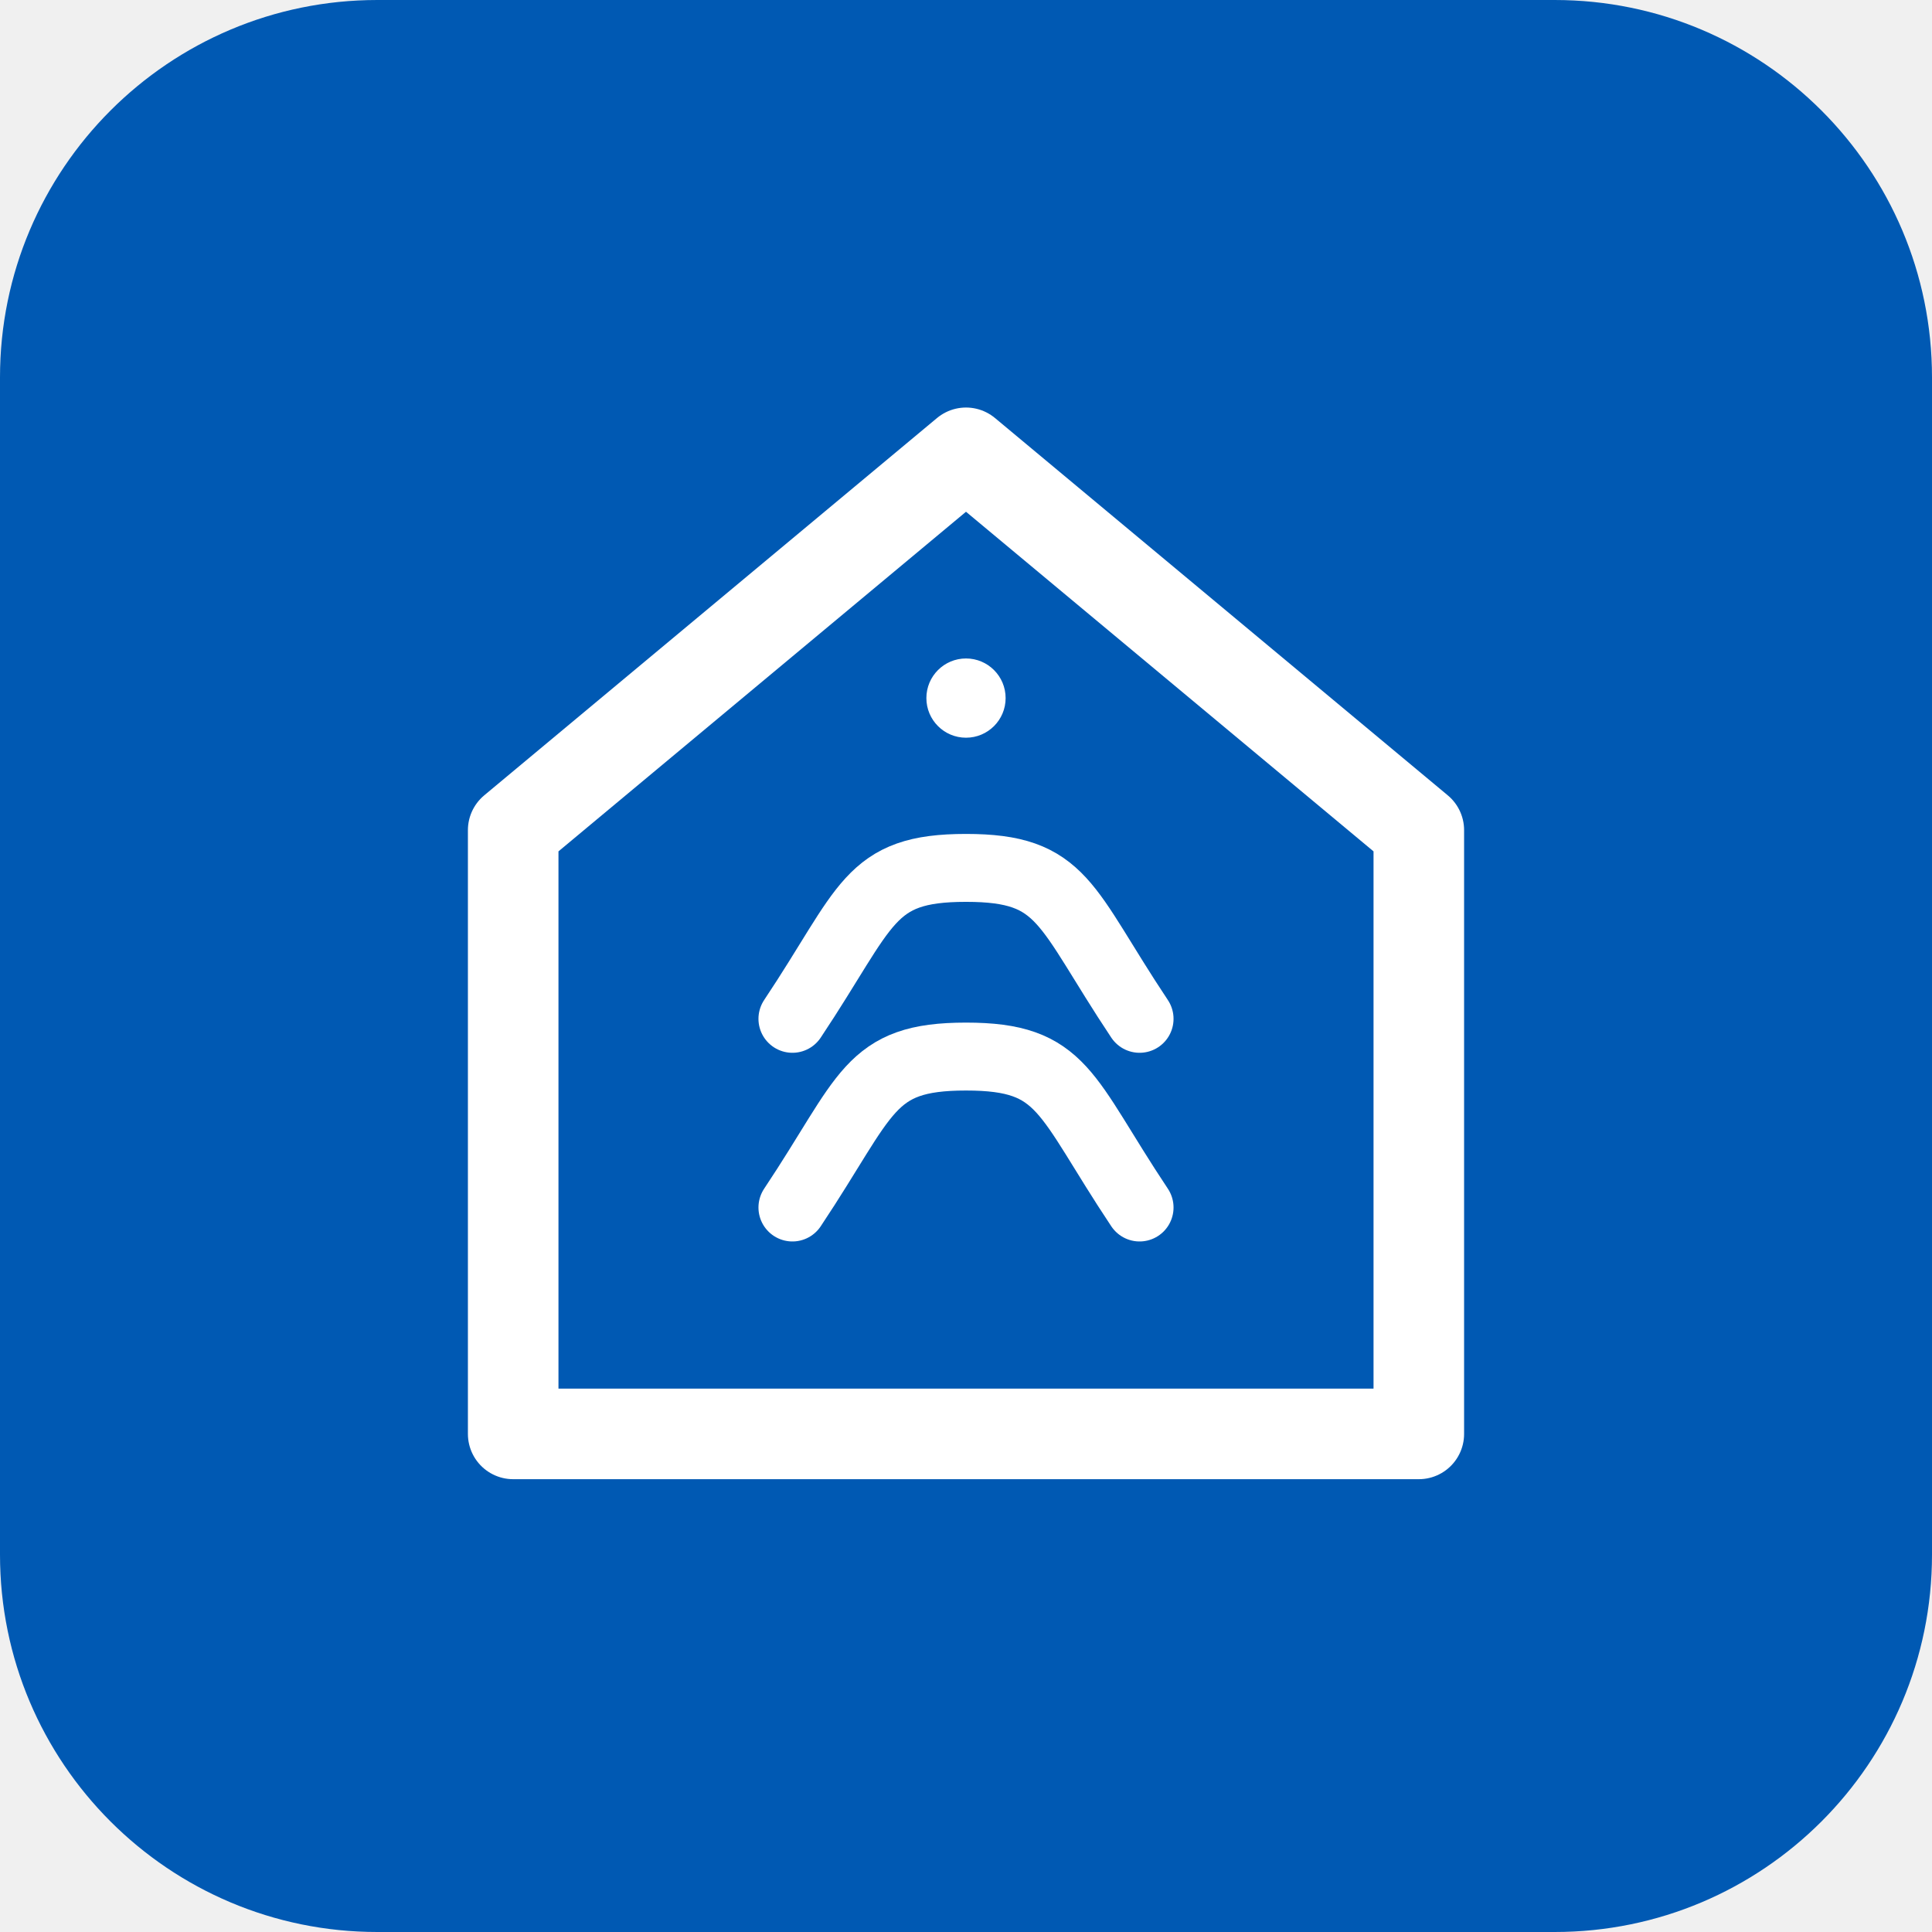
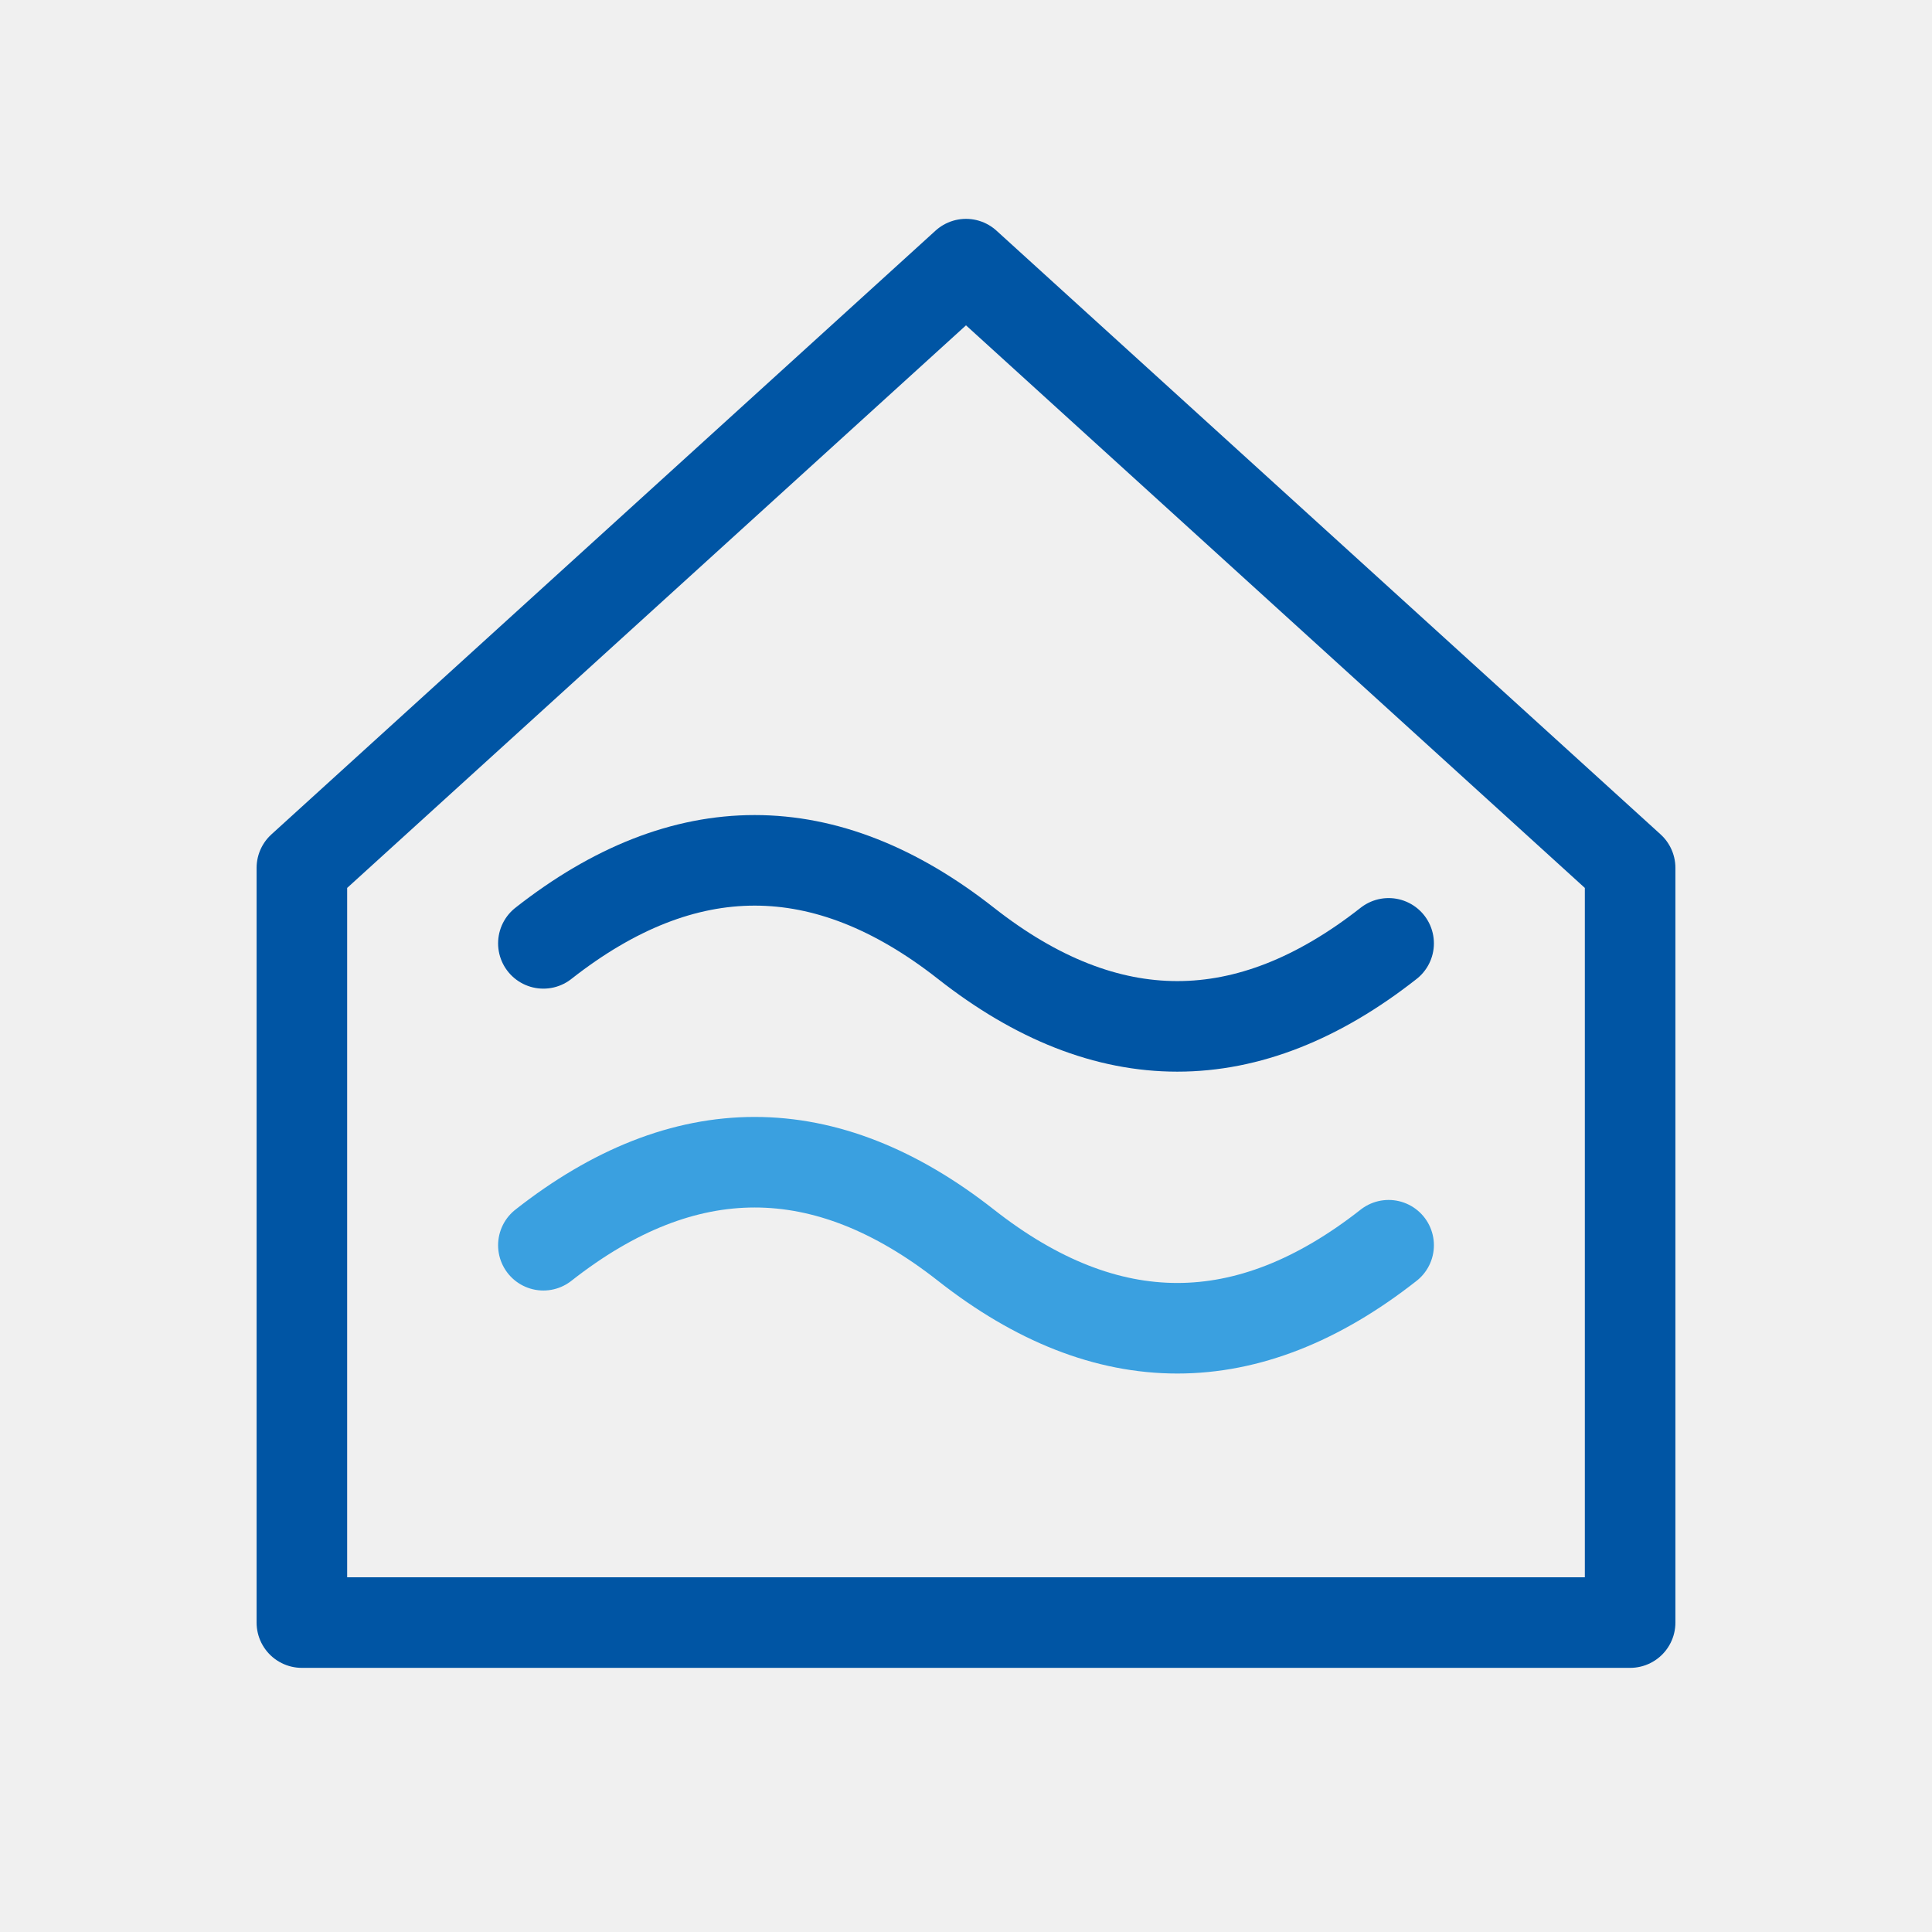
- <svg xmlns="http://www.w3.org/2000/svg" viewBox="0 0 512 512" width="100%" height="100%">
-   <rect width="512" height="512" rx="100" fill="#0059B3" />
-   <g fill="none" stroke="#FFFFFF" stroke-linecap="round" stroke-linejoin="round">
-     <path d="M136 220 L256 120 L376 220 V380 H136 Z" stroke-width="24" />
-     <path d="M210 320 C230 290, 230 280, 256 280 C282 280, 282 290, 302 320" stroke-width="18" />
-     <path d="M210 270 C230 240, 230 230, 256 230 C282 230, 282 240, 302 270" stroke-width="18" />
-     <circle cx="256" cy="185" r="10" fill="#FFFFFF" />
+ <svg xmlns="http://www.w3.org/2000/svg" width="256" height="256" viewBox="0 0 256 256">
+   <g fill="none" stroke-width="12" stroke-linecap="round" stroke-linejoin="round">
+     <path d="M 40 115 L 128 35 L 216 115 V 215 H 40 Z" stroke="#0055A4" />
+     <path d="M 72 165 q 28 -22 56 0 t 56 0" stroke="#3AA0E0" />
+     <path d="M 72 125 q 28 -22 56 0 t 56 0" stroke="#0055A4" />
  </g>
</svg>
